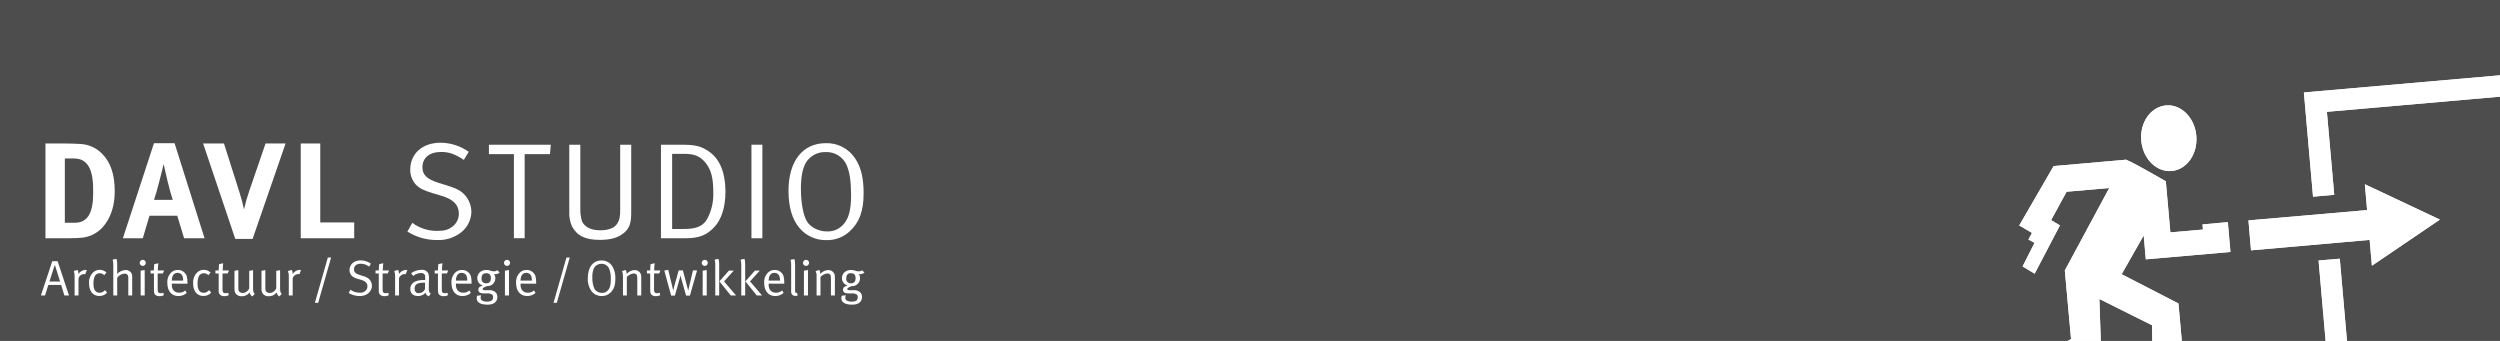
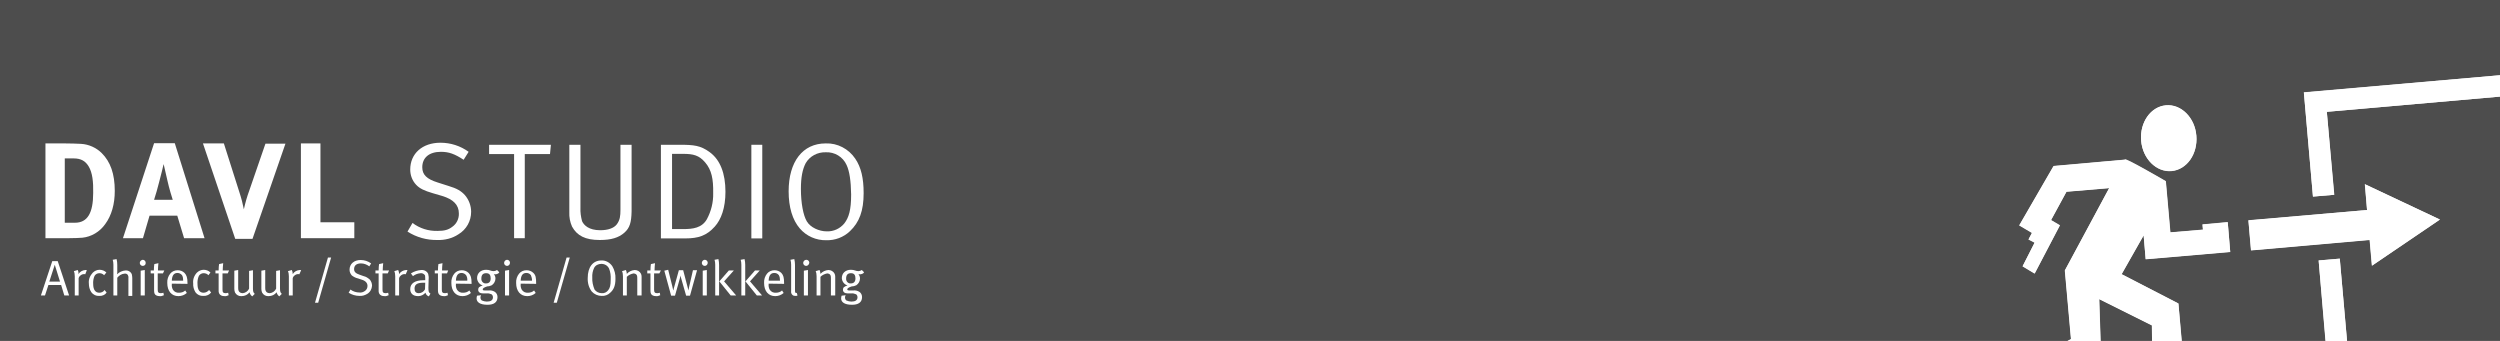
- <svg xmlns="http://www.w3.org/2000/svg" viewBox="0 0 1100 150">
-   <path d="M911.26,149.18,908.52,119l19.55-36.28-18.76,1.64-6.82,12.48,3.87,2.33-11.11,21.25-5.31-3.2,5.26-10.37-2.7-1.45,1.58-2.92-5.62-3.29L903.6,73.07,935,70.31c-.56-1.34,17.94,9.46,17.94,9.46l2,22.46L969.25,101l-.2-2.26,11.14-1,1.14,13.12-37.22,3.25-.93-10.54-9.72,17.09,25,12.87L960,150h63.3l-3.1-35.38,9.33-.79,3.17,36.17H1100V42.53l-76.17,6.67,3.23,36.51-9.33.83-4-45.86L1100,33.13V0H0V150H909.8Zm130.26-56.74-1-11.37,33,15.55-29.91,20.3-1-11.37-52.2,4.6L989.32,97ZM953,46.38c6.69-.59,12.68,5.4,13.38,13.36s-4.16,14.91-10.86,15.5-12.68-5.41-13.38-13.38S946.32,47,953,46.38Z" fill="#4d4d4d" />
-   <path d="M46.29,98.59a14.29,14.29,0,0,1-10.14,6c-1.56.12-3.54.24-6,.24H20V63.13h8.4c2.4,0,5.58.12,7.26.24a14.14,14.14,0,0,1,9.12,4.14c3.84,3.78,5.7,9.12,5.7,16.62C50.49,89.83,49.11,94.81,46.29,98.59ZM39,73.21c-1.38-2.28-3.3-3.48-6.6-3.48H28.53V98H33c5.52,0,8-4.26,8-13.08C41.07,80.05,40.65,76,39,73.21Z" fill="#fff" />
-   <path d="M81,104.83,78,94.93H65.77l-2.94,9.9H54.07L67.75,63h9.06L90,104.83ZM73.69,79.57,72,72.19c-.24,1-1.26,5.28-2,8-.78,3-1.32,5-2.22,7.74H76C75.67,87.07,74.35,82.45,73.69,79.57Z" fill="#fff" />
-   <path d="M111.14,105.13h-7.62l-14.15-42h9.17l6.9,21.72a74.56,74.56,0,0,1,1.92,7.26,80.08,80.08,0,0,1,2.4-8.34l7.08-20.64h8.82Z" fill="#fff" />
-   <path d="M155.85,104.83H132.33V63.13h8.58V97.87h14.94Z" fill="#fff" />
-   <path d="M201.69,103.09a15.91,15.91,0,0,1-9.24,2.52,24.12,24.12,0,0,1-13.2-3.72l2.16-3.84a18,18,0,0,0,11,3.54c3.12,0,4.8-.48,6.54-1.8a7,7,0,0,0,2.94-5.88c0-3.66-2.4-6.18-7.38-7.68L190.41,85c-3.72-1.14-5.7-2-7.32-3.66a9.59,9.59,0,0,1-2.58-6.72c0-7,5.34-11.82,13.32-11.82a21.64,21.64,0,0,1,12.42,4l-2.16,3.54c-4-2.58-6.48-3.48-10-3.48-5.16,0-8.22,2.58-8.22,6.78,0,3.3,2,5.16,6.84,6.72l4.74,1.5c3.66,1.14,5.58,2.22,7.26,4.14a11.42,11.42,0,0,1,2.7,7.26A11.82,11.82,0,0,1,201.69,103.09Z" fill="#fff" />
-   <path d="M242,67.81H230.85v37h-4.73v-37h-11V63.67h27.23Z" fill="#fff" />
-   <path d="M274.66,102.37c-2.52,2.16-5.82,3.18-10.8,3.18-6.36,0-10-1.86-12.18-5.94a14,14,0,0,1-1.2-6.42V63.67h4.86V91.39a18.92,18.92,0,0,0,.72,5.94c.78,1.8,3,4,8,4,3.42,0,6-.9,7.26-2.58,1.38-1.86,1.56-3.66,1.56-6.42V63.67h4.86V93C277.78,97.93,277.12,100.27,274.66,102.37Z" fill="#fff" />
-   <path d="M314.52,99.67c-3.6,4-7.2,5.16-13,5.16H290.82V63.67H299c6.3,0,9.18.3,13.2,3.18,4.68,3.36,7,9.42,7,17.46C319.2,91.51,317.28,96.61,314.52,99.67Zm-4.2-28.2c-2.7-3.18-5.34-3.78-9.66-3.78h-4.92v33.06h4.92c4.26,0,8.22-.48,10.44-4.32a22.9,22.9,0,0,0,2.76-11.52C313.86,78.73,313.08,74.77,310.32,71.47Z" fill="#fff" />
-   <path d="M330.64,104.83V63.67h4.8v41.16Z" fill="#fff" />
-   <path d="M374,101.65a14.39,14.39,0,0,1-10.44,4,15,15,0,0,1-11.7-5.22c-3.24-3.72-4.92-9.3-4.92-16.32C346.89,71,353.13,63,363.27,63a14.84,14.84,0,0,1,13,6.72c2.58,3.84,3.72,8.64,3.72,15.24C380,92.83,378.15,97.81,374,101.65Zm-1.5-29.1a9.69,9.69,0,0,0-9.18-5.64,9.83,9.83,0,0,0-8.82,4.8c-1.44,2.7-2.1,6.24-2.1,11.34,0,6.18,1,11.58,2.64,14.34s5.4,4.44,8.76,4.44a9.17,9.17,0,0,0,7.68-3.54c2-2.58,3-5.88,3-12.66C374.43,79.57,373.83,75.43,372.45,72.55Z" fill="#fff" />
-   <path d="M28.33,130l-1.43-4.63H21.27L19.82,130H18l5-15.08h2.35l5,15.08Zm-4.2-13.49-2.38,7.38h4.69Z" fill="#fff" />
-   <path d="M37.49,120.68a1.34,1.34,0,0,0-.49-.09,2.57,2.57,0,0,0-1.82.79,2,2,0,0,0-.64,1.74V130H32.83v-8.44a5.8,5.8,0,0,0-.38-2.33l1.72-.46a4,4,0,0,1,.35,1.78,4,4,0,0,1,3.08-1.82,1.78,1.78,0,0,1,.59.11Z" fill="#fff" />
-   <path d="M43.74,130.22a4,4,0,0,1-3.49-1.65,6.5,6.5,0,0,1-1.06-3.89A6,6,0,0,1,40.84,120a4,4,0,0,1,3-1.28,4.29,4.29,0,0,1,3,1.19l-.95,1.19a2.88,2.88,0,0,0-2.08-.88,2.35,2.35,0,0,0-2.07,1.23,7.84,7.84,0,0,0-.62,3.58c0,2.46,1,3.8,2.71,3.8a3,3,0,0,0,2.35-1.18l.94,1.1A4.26,4.26,0,0,1,43.74,130.22Z" fill="#fff" />
-   <path d="M56.45,130v-7.56a2.19,2.19,0,0,0-.42-1.62,1.77,1.77,0,0,0-1.27-.44,4.41,4.41,0,0,0-3.19,1.84V130H49.85V116.48a7.55,7.55,0,0,0-.28-2.25l1.71-.33a9.14,9.14,0,0,1,.29,2.6v2.55c0,.61,0,1.34-.07,1.49a5.57,5.57,0,0,1,3.65-1.73A2.87,2.87,0,0,1,58,120.54a5,5,0,0,1,.17,1.59V130Z" fill="#fff" />
-   <path d="M62.81,117a1.33,1.33,0,0,1-1.34-1.32,1.36,1.36,0,0,1,1.34-1.36,1.34,1.34,0,1,1,0,2.68Zm-.92,13v-10.9l1.78-.29V130Z" fill="#fff" />
-   <path d="M71.67,120.32H69.38v7.06c0,1.21.33,1.63,1.41,1.63a2.21,2.21,0,0,0,1.07-.22l.24,1.1a4.1,4.1,0,0,1-1.93.44,3.17,3.17,0,0,1-1.43-.31c-.77-.38-1-1.08-1-2.18v-7.52H66.26V119h1.43c0-1,.13-2.42.17-2.77l1.8-.4a30.29,30.29,0,0,0-.22,3.17h2.75Z" fill="#fff" />
-   <path d="M75.6,124.79v.26a4.44,4.44,0,0,0,.5,2.4,3.12,3.12,0,0,0,2.73,1.34,3.74,3.74,0,0,0,2.68-1l.66,1.1a5.46,5.46,0,0,1-3.69,1.37c-3,0-4.86-2.2-4.86-5.83a5.85,5.85,0,0,1,1.32-4.13,4.1,4.1,0,0,1,3.28-1.52,4,4,0,0,1,3,1.19c.95,1,1.26,2,1.26,4.61v.25Zm4.51-3.74a2.36,2.36,0,0,0-2-1c-1.56,0-2.44,1.14-2.53,3.41h5A4.68,4.68,0,0,0,80.11,121.05Z" fill="#fff" />
-   <path d="M89.54,130.22a4,4,0,0,1-3.5-1.65A6.57,6.57,0,0,1,85,124.68,6,6,0,0,1,86.64,120a4,4,0,0,1,3-1.28,4.26,4.26,0,0,1,3,1.19l-.94,1.19a2.88,2.88,0,0,0-2.09-.88,2.36,2.36,0,0,0-2.07,1.23,8,8,0,0,0-.61,3.58c0,2.46.94,3.8,2.7,3.8a3.06,3.06,0,0,0,2.36-1.18l.94,1.1A4.28,4.28,0,0,1,89.54,130.22Z" fill="#fff" />
-   <path d="M100.2,120.32H97.91v7.06c0,1.21.33,1.63,1.41,1.63a2.25,2.25,0,0,0,1.08-.22l.24,1.1a4.15,4.15,0,0,1-1.94.44,3.1,3.1,0,0,1-1.42-.31,2.12,2.12,0,0,1-1.06-2.18v-7.52H94.79V119h1.43c0-1,.13-2.42.18-2.77l1.8-.4A30.29,30.29,0,0,0,98,119h2.75Z" fill="#fff" />
-   <path d="M111,130.44a2.87,2.87,0,0,1-1.19-1.76,4.06,4.06,0,0,1-3.47,1.67,3,3,0,0,1-2.88-1.56,3.9,3.9,0,0,1-.29-1.63v-8l1.7-.33v7.87c0,1,.15,1.5.65,1.85a2.51,2.51,0,0,0,1.35.38,3.38,3.38,0,0,0,2.79-2v-7.76l1.69-.29v8c0,1.39.2,1.94.75,2.44Z" fill="#fff" />
-   <path d="M122.89,130.44a2.83,2.83,0,0,1-1.19-1.76,4.07,4.07,0,0,1-3.47,1.67,3,3,0,0,1-2.88-1.56,3.9,3.9,0,0,1-.29-1.63v-8l1.69-.33v7.87c0,1,.16,1.5.66,1.85a2.48,2.48,0,0,0,1.34.38,3.38,3.38,0,0,0,2.8-2v-7.76l1.69-.29v8c0,1.39.2,1.94.75,2.44Z" fill="#fff" />
-   <path d="M131.73,120.68a1.34,1.34,0,0,0-.49-.09,2.6,2.6,0,0,0-1.82.79,2,2,0,0,0-.64,1.74V130h-1.71v-8.44a5.8,5.8,0,0,0-.38-2.33l1.72-.46a3.76,3.76,0,0,1,.35,1.78,4,4,0,0,1,3.08-1.82,1.73,1.73,0,0,1,.59.11Z" fill="#fff" />
-   <path d="M140,133.23h-1.45l5.69-19.9h1.45Z" fill="#fff" />
-   <path d="M161.64,129.34a5.88,5.88,0,0,1-3.38.92,8.89,8.89,0,0,1-4.84-1.36l.79-1.41a6.62,6.62,0,0,0,4,1.3,3.5,3.5,0,0,0,2.39-.66,2.58,2.58,0,0,0,1.08-2.16c0-1.34-.88-2.26-2.7-2.81l-1.52-.46a5.79,5.79,0,0,1-2.68-1.34,3.5,3.5,0,0,1-1-2.46c0-2.58,2-4.34,4.88-4.34a7.89,7.89,0,0,1,4.55,1.46l-.79,1.29a6.1,6.1,0,0,0-3.67-1.27c-1.89,0-3,.94-3,2.48,0,1.21.73,1.89,2.51,2.46l1.73.55a5.21,5.21,0,0,1,2.66,1.52,4.14,4.14,0,0,1,1,2.66A4.34,4.34,0,0,1,161.64,129.34Z" fill="#fff" />
-   <path d="M170.64,120.32h-2.29v7.06c0,1.21.33,1.63,1.41,1.63a2.25,2.25,0,0,0,1.08-.22l.24,1.1a4.13,4.13,0,0,1-1.93.44,3.11,3.11,0,0,1-1.43-.31,2.12,2.12,0,0,1-1.06-2.18v-7.52h-1.43V119h1.43c0-1,.13-2.42.18-2.77l1.8-.4a30.29,30.29,0,0,0-.22,3.17h2.75Z" fill="#fff" />
-   <path d="M178.51,120.68a1.34,1.34,0,0,0-.49-.09,2.57,2.57,0,0,0-1.82.79,2,2,0,0,0-.64,1.74V130h-1.71v-8.44a5.8,5.8,0,0,0-.38-2.33l1.72-.46a3.76,3.76,0,0,1,.35,1.78,4,4,0,0,1,3.08-1.82,1.78,1.78,0,0,1,.59.11Z" fill="#fff" />
-   <path d="M188.69,130.39a2.25,2.25,0,0,1-1.49-1.6,4.11,4.11,0,0,1-3.17,1.47c-2.7,0-3.51-1.65-3.51-3.12,0-2.49,2.13-3.94,5.8-3.94a7.62,7.62,0,0,1,.77,0v-.77c0-1,0-1.37-.35-1.72a1.81,1.81,0,0,0-1.47-.59,6.09,6.09,0,0,0-3.5,1.29l-.86-1.23a8.3,8.3,0,0,1,4.6-1.47,3,3,0,0,1,3,1.72,6.34,6.34,0,0,1,.24,2.41l-.09,3.61c0,1.78.07,2.24.88,2.68Zm-2.5-6c-2.77,0-3.76.94-3.76,2.61,0,1.3.64,2,1.89,2a3,3,0,0,0,2.66-1.72l.07-2.86C186.83,124.39,186.43,124.37,186.19,124.37Z" fill="#fff" />
-   <path d="M196.68,120.32h-2.29v7.06c0,1.21.33,1.63,1.41,1.63a2.18,2.18,0,0,0,1.07-.22l.25,1.1a4.15,4.15,0,0,1-1.94.44,3.17,3.17,0,0,1-1.43-.31c-.77-.38-1.05-1.08-1.05-2.18v-7.52h-1.43V119h1.43c0-1,.13-2.42.17-2.77l1.81-.4a27.68,27.68,0,0,0-.22,3.17h2.74Z" fill="#fff" />
-   <path d="M200.61,124.79v.26a4.35,4.35,0,0,0,.51,2.4,3.09,3.09,0,0,0,2.72,1.34,3.74,3.74,0,0,0,2.68-1l.66,1.1a5.44,5.44,0,0,1-3.69,1.37c-3,0-4.86-2.2-4.86-5.83a5.85,5.85,0,0,1,1.32-4.13,4.1,4.1,0,0,1,3.28-1.52,4,4,0,0,1,3,1.19c.95,1,1.26,2,1.26,4.61v.25Zm4.51-3.74a2.36,2.36,0,0,0-2-1c-1.56,0-2.44,1.14-2.53,3.41h5A4.68,4.68,0,0,0,205.12,121.05Z" fill="#fff" />
-   <path d="M218.05,120.65a1.87,1.87,0,0,1-.75-.13,2.91,2.91,0,0,1,.66,1.87,3.56,3.56,0,0,1-1.63,3,3.77,3.77,0,0,1-2,.49c-1.48.52-2,.9-2,1.27s.33.53.88.53H215a4.18,4.18,0,0,1,2.63.61,2.64,2.64,0,0,1,1.21,2.31c0,2.38-1.69,3.45-4.35,3.45-3.43,0-4.75-1.23-4.75-2.79a3.38,3.38,0,0,1,.22-1.16l1.8-.16a2.06,2.06,0,0,0-.3,1,1.46,1.46,0,0,0,.63,1.28,4.7,4.7,0,0,0,2.22.5c1.7,0,2.66-.55,2.66-1.91a1.48,1.48,0,0,0-.59-1.32,4,4,0,0,0-2.15-.4l-1.7,0c-1.29,0-2.06-.6-2.06-1.59s.48-1.4,2-1.86a3.37,3.37,0,0,1-2.47-3.17c0-2.2,1.65-3.69,4-3.69,1.67,0,2,.61,3.34.61a2.51,2.51,0,0,0,1.52-.48l1,1A2.89,2.89,0,0,1,218.05,120.65Zm-4.12-.44c-1.36,0-2.06.75-2.06,2.27a1.92,1.92,0,0,0,2.11,2.17c1.32,0,2-.77,2-2.24S215.39,120.21,213.93,120.21Z" fill="#fff" />
-   <path d="M223.1,117a1.32,1.32,0,0,1-1.34-1.32,1.35,1.35,0,0,1,1.34-1.36,1.34,1.34,0,0,1,0,2.68Zm-.93,13v-10.9l1.79-.29V130Z" fill="#fff" />
-   <path d="M229.05,124.79v.26a4.44,4.44,0,0,0,.5,2.4,3.12,3.12,0,0,0,2.73,1.34,3.75,3.75,0,0,0,2.68-1l.66,1.1a5.48,5.48,0,0,1-3.69,1.37c-3,0-4.86-2.2-4.86-5.83a5.85,5.85,0,0,1,1.32-4.13,4.1,4.1,0,0,1,3.27-1.52,4,4,0,0,1,3,1.19c1,1,1.25,2,1.25,4.61v.25Zm4.5-3.74a2.33,2.33,0,0,0-2-1c-1.56,0-2.44,1.14-2.53,3.41h5A4.67,4.67,0,0,0,233.55,121.05Z" fill="#fff" />
-   <path d="M245,133.23h-1.45l5.69-19.9h1.45Z" fill="#fff" />
-   <path d="M268.55,128.81a5.29,5.29,0,0,1-3.83,1.45,5.49,5.49,0,0,1-4.28-1.91,9,9,0,0,1-1.81-6c0-4.79,2.29-7.74,6-7.74a5.44,5.44,0,0,1,4.75,2.46,9.62,9.62,0,0,1,1.37,5.59C270.75,125.58,270.09,127.4,268.55,128.81ZM268,118.15a3.56,3.56,0,0,0-3.37-2.07,3.6,3.6,0,0,0-3.23,1.76,8.83,8.83,0,0,0-.77,4.15,11.65,11.65,0,0,0,1,5.26,3.93,3.93,0,0,0,3.21,1.63,3.35,3.35,0,0,0,2.81-1.3c.75-1,1.1-2.16,1.1-4.64A11.51,11.51,0,0,0,268,118.15Z" fill="#fff" />
-   <path d="M280.41,130v-7.4c0-1.17-.09-1.45-.39-1.83a1.63,1.63,0,0,0-1.21-.46,5.05,5.05,0,0,0-3,1.54V130H274.1v-8.44a5.34,5.34,0,0,0-.41-2.3l1.67-.47a4.51,4.51,0,0,1,.39,1.72,4.91,4.91,0,0,1,3.45-1.7,2.92,2.92,0,0,1,2.69,1.61,3.25,3.25,0,0,1,.26,1.28V130Z" fill="#fff" />
-   <path d="M290.06,120.32h-2.28v7.06c0,1.21.33,1.63,1.4,1.63a2.23,2.23,0,0,0,1.08-.22l.24,1.1a4.1,4.1,0,0,1-1.93.44,3.17,3.17,0,0,1-1.43-.31c-.77-.38-1.05-1.08-1.05-2.18v-7.52h-1.43V119h1.43c0-1,.13-2.42.17-2.77l1.8-.4a30.29,30.29,0,0,0-.22,3.17h2.75Z" fill="#fff" />
-   <path d="M303.57,130.06h-1.69l-2.18-7.69c-.18-.64-.29-1.12-.31-1.21h0c0,.15-.16.81-.24,1.12l-2.2,7.78H295.3l-3-11,1.72-.37,1.75,7.23c.22.9.38,1.67.4,1.83h.07a15.69,15.69,0,0,1,.37-1.58l2-7.19h1.86l1.92,7.27c.13.53.37,1.41.44,1.61h0l.33-1.52,1.74-7.36h1.8Z" fill="#fff" />
-   <path d="M310.1,117a1.32,1.32,0,0,1-1.34-1.32,1.35,1.35,0,0,1,1.34-1.36,1.34,1.34,0,0,1,0,2.68Zm-.92,13v-10.9l1.78-.29V130Z" fill="#fff" />
-   <path d="M314.72,130V116.48a7.55,7.55,0,0,0-.28-2.25l1.71-.33a9.14,9.14,0,0,1,.29,2.6V130Zm6.82,0-5-6.19,4.18-4.75h2.16l-4.31,4.75,5.29,6.19Z" fill="#fff" />
-   <path d="M326.16,130V116.48a7.55,7.55,0,0,0-.28-2.25l1.71-.33a9.14,9.14,0,0,1,.29,2.6V130Zm6.82,0-5-6.19,4.18-4.75h2.15l-4.3,4.75,5.29,6.19Z" fill="#fff" />
-   <path d="M338.21,124.79v.26a4.44,4.44,0,0,0,.51,2.4,3.12,3.12,0,0,0,2.73,1.34,3.75,3.75,0,0,0,2.68-1l.66,1.1a5.49,5.49,0,0,1-3.7,1.37c-3,0-4.85-2.2-4.85-5.83a5.85,5.85,0,0,1,1.31-4.13,4.1,4.1,0,0,1,3.28-1.52,4,4,0,0,1,3,1.19c.94,1,1.25,2,1.25,4.61v.25Zm4.51-3.74a2.33,2.33,0,0,0-2-1c-1.56,0-2.44,1.14-2.53,3.41h5A4.77,4.77,0,0,0,342.72,121.05Z" fill="#fff" />
-   <path d="M349.93,130.19a1.83,1.83,0,0,1-1.3-.46,1.91,1.91,0,0,1-.52-1.56V116.56a8.11,8.11,0,0,0-.27-2.24l1.72-.33a9.8,9.8,0,0,1,.28,2.6v11.19c0,.85.13,1.1.62,1.1l.22,0L351,130A2.15,2.15,0,0,1,349.93,130.19Z" fill="#fff" />
-   <path d="M354.66,117a1.33,1.33,0,0,1-1.35-1.32,1.36,1.36,0,0,1,1.35-1.36,1.34,1.34,0,0,1,0,2.68Zm-.93,13v-10.9l1.78-.29V130Z" fill="#fff" />
-   <path d="M365.61,130v-7.4c0-1.17-.09-1.45-.39-1.83a1.65,1.65,0,0,0-1.21-.46,5,5,0,0,0-3,1.54V130H359.3v-8.44a5.1,5.1,0,0,0-.42-2.3l1.68-.47a4.51,4.51,0,0,1,.39,1.72,4.89,4.89,0,0,1,3.45-1.7,2.9,2.9,0,0,1,2.68,1.61,3.09,3.09,0,0,1,.27,1.28V130Z" fill="#fff" />
-   <path d="M378.53,120.65a1.87,1.87,0,0,1-.75-.13,2.91,2.91,0,0,1,.66,1.87,3.56,3.56,0,0,1-1.63,3,3.77,3.77,0,0,1-2,.49c-1.48.52-2,.9-2,1.27s.33.53.88.53h1.76a4.18,4.18,0,0,1,2.63.61,2.64,2.64,0,0,1,1.21,2.31c0,2.38-1.69,3.45-4.35,3.45-3.43,0-4.75-1.23-4.75-2.79a3.38,3.38,0,0,1,.22-1.16l1.8-.16a2.06,2.06,0,0,0-.3,1,1.46,1.46,0,0,0,.63,1.28,4.7,4.7,0,0,0,2.22.5c1.7,0,2.66-.55,2.66-1.91a1.48,1.48,0,0,0-.59-1.32,4,4,0,0,0-2.15-.4l-1.7,0c-1.29,0-2.06-.6-2.06-1.59s.48-1.4,2-1.86a3.37,3.37,0,0,1-2.47-3.17c0-2.2,1.65-3.69,4-3.69,1.67,0,2,.61,3.34.61a2.51,2.51,0,0,0,1.52-.48l1.05,1A2.89,2.89,0,0,1,378.53,120.65Zm-4.12-.44c-1.36,0-2.06.75-2.06,2.27a1.92,1.92,0,0,0,2.11,2.17c1.32,0,2-.77,2-2.24S375.87,120.21,374.41,120.21Z" fill="#fff" />
-   <polygon points="946.89 143.11 923.73 131.56 924.35 150 947 150 946.89 143.11" fill="#4d4d4d" />
-   <polygon points="1042.67 105.55 1043.66 116.92 1073.58 96.62 1040.56 81.07 1041.52 92.44 989.32 96.95 990.47 110.15 1042.67 105.55" fill="#fff" />
-   <polygon points="1029.48 113.83 1020.15 114.62 1023.25 150 1032.65 150 1029.48 113.83" fill="#fff" />
-   <path d="M892.5,105.41l2.7,1.45-5.26,10.37,5.31,3.2,11.11-21.25-3.87-2.33,6.82-12.48,18.76-1.64L908.52,119l2.74,30.17-1.46.82h14.55l-.62-18.44,23.16,11.55L947,150h13l-1.44-16.47-25-12.87,9.72-17.09.93,10.54,37.22-3.25-1.14-13.12-11.14,1,.2,2.26-14.37,1.25-2-22.46S934.42,69,935,70.31L903.6,73.07,888.46,99.2l5.62,3.29Z" fill="#fff" />
-   <path d="M955.53,75.24c6.7-.59,11.55-7.53,10.86-15.5s-6.69-14-13.38-13.36-11.55,7.52-10.86,15.48S948.85,75.82,955.53,75.24Z" fill="#fff" />
-   <polygon points="1100 42.53 1100 33.13 1013.69 40.68 1017.73 86.54 1027.07 85.71 1023.83 49.2 1100 42.53" fill="#fff" />
+ <svg xmlns="http://www.w3.org/2000/svg" version="1.1" id="Layer_1" x="0px" y="0px" viewBox="0 0 1100 150" style="enable-background:new 0 0 1100 150;" xml:space="preserve">
+   <style type="text/css">
+ 	.st0{fill:#4D4D4D;}
+ 	.st1{fill:#FFFFFF;}
+ </style>
+   <path class="st0" d="M911.3,149.2l-2.7-30.2l19.5-36.3l-18.8,1.6l-6.8,12.5l3.9,2.3l-11.1,21.2l-5.3-3.2l5.3-10.4l-2.7-1.4l1.6-2.9  l-5.6-3.3l15.1-26.1l31.4-2.8c-0.6-1.3,17.9,9.5,17.9,9.5l2,22.5l14.3-1.2l-0.2-2.3l11.1-1l1.1,13.1l-37.2,3.2l-0.9-10.5l-9.7,17.1  l25,12.9L960,150h63.3l-3.1-35.4l9.3-0.8l3.2,36.2h67.3V42.5l-76.2,6.7l3.2,36.5l-9.3,0.8l-4-45.9l86.3-7.5V0H0v150h909.8  L911.3,149.2z M1041.5,92.4l-1-11.4l33,15.6l-29.9,20.3l-1-11.4l-52.2,4.6L989.3,97L1041.5,92.4z M953,46.4  c6.7-0.6,12.7,5.4,13.4,13.4s-4.2,14.9-10.9,15.5s-12.7-5.4-13.4-13.4S946.3,47,953,46.4z" />
+   <path class="st1" d="M46.3,98.6c-2.4,3.4-6.1,5.6-10.1,6c-1.6,0.1-3.5,0.2-6,0.2H20V63.1h8.4c2.4,0,5.6,0.1,7.3,0.2  c3.4,0.2,6.7,1.7,9.1,4.1c3.8,3.8,5.7,9.1,5.7,16.6C50.5,89.8,49.1,94.8,46.3,98.6z M39,73.2c-1.4-2.3-3.3-3.5-6.6-3.5h-3.9V98H33  c5.5,0,8-4.3,8-13.1C41.1,80.1,40.7,76,39,73.2z" />
+   <path class="st1" d="M81,104.8l-3-9.9H65.8l-2.9,9.9h-8.8L67.8,63h9.1L90,104.8H81z M73.7,79.6L72,72.2c-0.2,1-1.3,5.3-2,8  c-0.8,3-1.3,5-2.2,7.7H76C75.7,87.1,74.3,82.4,73.7,79.6z" />
+   <path class="st1" d="M111.1,105.1h-7.6l-14.2-42h9.2l6.9,21.7c0.8,2.4,1.4,4.8,1.9,7.3c0.6-2.8,1.4-5.6,2.4-8.3l7.1-20.6h8.8  L111.1,105.1z" />
+   <path class="st1" d="M155.9,104.8h-23.5V63.1h8.6v34.7h14.9V104.8z" />
+   <path class="st1" d="M201.7,103.1c-2.7,1.8-6,2.6-9.2,2.5c-4.7,0.1-9.3-1.2-13.2-3.7l2.2-3.8c3.2,2.4,7,3.6,11,3.5  c3.1,0,4.8-0.5,6.5-1.8c1.9-1.3,3-3.6,2.9-5.9c0-3.7-2.4-6.2-7.4-7.7l-4.1-1.2c-3.7-1.1-5.7-2-7.3-3.7c-1.7-1.8-2.6-4.2-2.6-6.7  c0-7,5.3-11.8,13.3-11.8c4.5,0,8.8,1.4,12.4,4l-2.2,3.5c-4-2.6-6.5-3.5-10-3.5c-5.2,0-8.2,2.6-8.2,6.8c0,3.3,2,5.2,6.8,6.7l4.7,1.5  c3.7,1.1,5.6,2.2,7.3,4.1c1.7,2,2.7,4.6,2.7,7.3C207.3,97.3,205.2,101,201.7,103.1z" />
+   <path class="st1" d="M242,67.8h-11.1v37h-4.7v-37h-11v-4.1h27.2L242,67.8z" />
+   <path class="st1" d="M274.7,102.4c-2.5,2.2-5.8,3.2-10.8,3.2c-6.4,0-10-1.9-12.2-5.9c-0.9-2-1.3-4.2-1.2-6.4V63.7h4.9v27.7  c-0.1,2,0.2,4,0.7,5.9c0.8,1.8,3,4,8,4c3.4,0,6-0.9,7.3-2.6c1.4-1.9,1.6-3.7,1.6-6.4V63.7h4.9V93  C277.8,97.9,277.1,100.3,274.7,102.4z" />
+   <path class="st1" d="M314.5,99.7c-3.6,4-7.2,5.2-13,5.2h-10.7V63.7h8.2c6.3,0,9.2,0.3,13.2,3.2c4.7,3.4,7,9.4,7,17.5  C319.2,91.5,317.3,96.6,314.5,99.7z M310.3,71.5c-2.7-3.2-5.3-3.8-9.7-3.8h-4.9v33.1h4.9c4.3,0,8.2-0.5,10.4-4.3  c1.9-3.5,2.9-7.5,2.8-11.5C313.9,78.7,313.1,74.8,310.3,71.5L310.3,71.5z" />
+   <path class="st1" d="M330.6,104.8V63.7h4.8v41.2H330.6z" />
+   <path class="st1" d="M374,101.7c-2.8,2.7-6.6,4.1-10.4,4c-4.5,0.1-8.8-1.8-11.7-5.2c-3.2-3.7-4.9-9.3-4.9-16.3  c0-13.1,6.2-21.1,16.3-21.1c5.2-0.2,10.1,2.4,13,6.7c2.6,3.8,3.7,8.6,3.7,15.2C380,92.8,378.1,97.8,374,101.7z M372.5,72.6  c-1.6-3.6-5.3-5.8-9.2-5.6c-3.6-0.1-7,1.7-8.8,4.8c-1.4,2.7-2.1,6.2-2.1,11.3c0,6.2,1,11.6,2.6,14.3s5.4,4.4,8.8,4.4  c3,0.1,5.8-1.2,7.7-3.5c2-2.6,3-5.9,3-12.7C374.4,79.6,373.8,75.4,372.5,72.6L372.5,72.6z" />
+   <path class="st1" d="M28.3,130l-1.4-4.6h-5.6l-1.5,4.6H18l5-15.1h2.4l5,15.1H28.3z M24.1,116.5l-2.4,7.4h4.7L24.1,116.5z" />
+   <path class="st1" d="M37.5,120.7c-0.2-0.1-0.3-0.1-0.5-0.1c-0.7,0-1.3,0.3-1.8,0.8c-0.5,0.4-0.7,1.1-0.6,1.7v6.9h-1.7v-8.4  c0-0.8-0.1-1.6-0.4-2.3l1.7-0.5c0.3,0.6,0.4,1.2,0.3,1.8c0.7-1.1,1.8-1.7,3.1-1.8c0.2,0,0.4,0,0.6,0.1L37.5,120.7z" />
+   <path class="st1" d="M43.7,130.2c-1.4,0.1-2.7-0.5-3.5-1.6c-0.8-1.2-1.1-2.5-1.1-3.9c-0.2-1.7,0.5-3.4,1.7-4.7  c0.8-0.8,1.9-1.3,3-1.3c1.1,0,2.2,0.4,3,1.2l-1,1.2c-0.5-0.6-1.3-0.9-2.1-0.9c-0.9,0-1.7,0.5-2.1,1.2c-0.5,1.1-0.7,2.4-0.6,3.6  c0,2.5,1,3.8,2.7,3.8c0.9,0,1.8-0.4,2.3-1.2l0.9,1.1C46.3,129.7,45,130.3,43.7,130.2z" />
+   <path class="st1" d="M56.5,130v-7.6c0.1-0.6-0.1-1.2-0.4-1.6c-0.3-0.3-0.8-0.5-1.3-0.4c-1.3,0.1-2.4,0.8-3.2,1.8v7.8h-1.7v-13.5  c0-0.8-0.1-1.5-0.3-2.2l1.7-0.3c0.2,0.8,0.3,1.7,0.3,2.6v2.6c0,0.6,0,1.3-0.1,1.5c1-1,2.3-1.6,3.7-1.7c1.2-0.1,2.4,0.6,2.8,1.7  c0.1,0.5,0.2,1.1,0.2,1.6v7.9H56.5z" />
+   <path class="st1" d="M62.8,117c-0.7,0-1.3-0.6-1.3-1.3c0,0,0,0,0,0c0-0.7,0.6-1.3,1.3-1.4c0.7,0,1.3,0.6,1.3,1.3  C64.2,116.4,63.6,117,62.8,117z M61.9,130v-10.9l1.8-0.3V130H61.9z" />
+   <path class="st1" d="M71.7,120.3h-2.3v7.1c0,1.2,0.3,1.6,1.4,1.6c0.4,0,0.7-0.1,1.1-0.2l0.2,1.1c-0.6,0.3-1.3,0.5-1.9,0.4  c-0.5,0-1-0.1-1.4-0.3c-0.8-0.4-1-1.1-1-2.2v-7.5h-1.5V119h1.4c0-1,0.1-2.4,0.2-2.8l1.8-0.4c-0.1,1.1-0.2,2.1-0.2,3.2h2.8  L71.7,120.3z" />
+   <path class="st1" d="M75.6,124.8v0.3c-0.1,0.8,0.1,1.7,0.5,2.4c0.6,0.9,1.6,1.4,2.7,1.3c1,0,2-0.3,2.7-1l0.7,1.1  c-1,0.9-2.3,1.4-3.7,1.4c-3,0-4.9-2.2-4.9-5.8c-0.1-1.5,0.4-3,1.3-4.1c0.8-1,2-1.5,3.3-1.5c1.1,0,2.2,0.4,3,1.2c0.9,1,1.3,2,1.3,4.6  v0.2L75.6,124.8z M80.1,121.1c-0.5-0.6-1.2-1-2-1c-1.6,0-2.4,1.1-2.5,3.4h5C80.6,122.6,80.5,121.8,80.1,121.1z" />
+   <path class="st1" d="M89.5,130.2c-1.4,0.1-2.7-0.5-3.5-1.6c-0.7-1.2-1.1-2.5-1-3.9c-0.2-1.7,0.4-3.4,1.6-4.7c0.8-0.8,1.9-1.3,3-1.3  c1.1,0,2.2,0.4,3,1.2l-0.9,1.2c-0.5-0.6-1.3-0.9-2.1-0.9c-0.9,0-1.7,0.5-2.1,1.2c-0.5,1.1-0.7,2.4-0.6,3.6c0,2.5,0.9,3.8,2.7,3.8  c0.9,0,1.8-0.5,2.4-1.2l0.9,1.1C92.1,129.7,90.8,130.3,89.5,130.2z" />
+   <path class="st1" d="M100.2,120.3h-2.3v7.1c0,1.2,0.3,1.6,1.4,1.6c0.4,0,0.7-0.1,1.1-0.2l0.2,1.1c-0.6,0.3-1.3,0.5-1.9,0.4  c-0.5,0-1-0.1-1.4-0.3c-0.8-0.4-1.2-1.3-1.1-2.2v-7.5h-1.4V119h1.4c0-1,0.1-2.4,0.2-2.8l1.8-0.4c-0.1,1.1-0.2,2.1-0.2,3.2h2.8  L100.2,120.3z" />
+   <path class="st1" d="M111,130.4c-0.6-0.4-1-1-1.2-1.8c-0.8,1.1-2.1,1.7-3.5,1.7c-1.2,0.1-2.3-0.5-2.9-1.6c-0.2-0.5-0.3-1.1-0.3-1.6  v-8l1.7-0.3v7.9c0,1,0.2,1.5,0.7,1.9c0.4,0.3,0.9,0.4,1.3,0.4c1.2-0.1,2.3-0.9,2.8-2v-7.8l1.7-0.3v8c0,1.4,0.2,1.9,0.8,2.4  L111,130.4z" />
+   <path class="st1" d="M122.9,130.4c-0.6-0.4-1-1-1.2-1.8c-0.8,1.1-2.1,1.7-3.5,1.7c-1.2,0.1-2.3-0.5-2.9-1.6  c-0.2-0.5-0.3-1.1-0.3-1.6v-8l1.7-0.3v7.9c0,1,0.2,1.5,0.7,1.9c0.4,0.3,0.9,0.4,1.3,0.4c1.2-0.1,2.3-0.9,2.8-2v-7.8l1.7-0.3v8  c0,1.4,0.2,1.9,0.8,2.4L122.9,130.4z" />
+   <path class="st1" d="M131.7,120.7c-0.2-0.1-0.3-0.1-0.5-0.1c-0.7,0-1.3,0.3-1.8,0.8c-0.5,0.4-0.7,1.1-0.6,1.7v6.9h-1.7v-8.4  c0-0.8-0.1-1.6-0.4-2.3l1.7-0.5c0.3,0.6,0.4,1.2,0.4,1.8c0.7-1.1,1.8-1.7,3.1-1.8c0.2,0,0.4,0,0.6,0.1L131.7,120.7z" />
+   <path class="st1" d="M140,133.2h-1.4l5.7-19.9h1.4L140,133.2z" />
+   <path class="st1" d="M161.6,129.3c-1,0.6-2.2,1-3.4,0.9c-1.7,0-3.4-0.5-4.8-1.4l0.8-1.4c1.2,0.9,2.6,1.3,4,1.3  c0.9,0.1,1.7-0.2,2.4-0.7c0.7-0.5,1.1-1.3,1.1-2.2c0-1.3-0.9-2.3-2.7-2.8l-1.5-0.5c-1-0.2-1.9-0.7-2.7-1.3c-0.6-0.7-1-1.5-1-2.5  c0-2.6,2-4.3,4.9-4.3c1.6,0,3.2,0.5,4.6,1.5l-0.8,1.3c-1.1-0.8-2.3-1.3-3.7-1.3c-1.9,0-3,0.9-3,2.5c0,1.2,0.7,1.9,2.5,2.5l1.7,0.6  c1,0.2,1.9,0.8,2.7,1.5c0.6,0.7,1,1.7,1,2.7C163.6,127.2,162.9,128.5,161.6,129.3z" />
+   <path class="st1" d="M170.6,120.3h-2.3v7.1c0,1.2,0.3,1.6,1.4,1.6c0.4,0,0.7-0.1,1.1-0.2l0.2,1.1c-0.6,0.3-1.3,0.5-1.9,0.4  c-0.5,0-1-0.1-1.4-0.3c-0.8-0.4-1.2-1.3-1.1-2.2v-7.5h-1.4V119h1.4c0-1,0.1-2.4,0.2-2.8l1.8-0.4c-0.1,1.1-0.2,2.1-0.2,3.2h2.8  L170.6,120.3z" />
+   <path class="st1" d="M178.5,120.7c-0.2-0.1-0.3-0.1-0.5-0.1c-0.7,0-1.3,0.3-1.8,0.8c-0.5,0.4-0.7,1.1-0.6,1.7v6.9h-1.7v-8.4  c0-0.8-0.1-1.6-0.4-2.3l1.7-0.5c0.3,0.6,0.4,1.2,0.4,1.8c0.7-1.1,1.8-1.7,3.1-1.8c0.2,0,0.4,0,0.6,0.1L178.5,120.7z" />
+   <path class="st1" d="M188.7,130.4c-0.7-0.2-1.3-0.8-1.5-1.6c-0.8,0.9-1.9,1.5-3.2,1.5c-2.7,0-3.5-1.6-3.5-3.1c0-2.5,2.1-3.9,5.8-3.9  c0.3,0,0.5,0,0.8,0v-0.8c0-1,0-1.4-0.4-1.7c-0.4-0.4-0.9-0.6-1.5-0.6c-1.3,0.1-2.5,0.5-3.5,1.3l-0.9-1.2c1.4-0.9,3-1.4,4.6-1.5  c1.3-0.1,2.5,0.6,3,1.7c0.2,0.8,0.3,1.6,0.2,2.4l-0.1,3.6c0,1.8,0.1,2.2,0.9,2.7L188.7,130.4z M186.2,124.4c-2.8,0-3.8,0.9-3.8,2.6  c0,1.3,0.6,2,1.9,2c1.1,0,2.2-0.7,2.7-1.7l0.1-2.9C186.8,124.4,186.4,124.4,186.2,124.4L186.2,124.4z" />
+   <path class="st1" d="M196.7,120.3h-2.3v7.1c0,1.2,0.3,1.6,1.4,1.6c0.4,0,0.7-0.1,1.1-0.2l0.2,1.1c-0.6,0.3-1.3,0.5-1.9,0.4  c-0.5,0-1-0.1-1.4-0.3c-0.8-0.4-1.1-1.1-1.1-2.2v-7.5h-1.4V119h1.4c0-1,0.1-2.4,0.2-2.8l1.8-0.4c-0.1,1.1-0.2,2.1-0.2,3.2h2.7  L196.7,120.3z" />
+   <path class="st1" d="M200.6,124.8v0.3c-0.1,0.8,0.1,1.7,0.5,2.4c0.6,0.9,1.6,1.4,2.7,1.3c1,0,2-0.3,2.7-1l0.7,1.1  c-1,0.9-2.3,1.4-3.7,1.4c-3,0-4.9-2.2-4.9-5.8c-0.1-1.5,0.4-3,1.3-4.1c0.8-1,2-1.5,3.3-1.5c1.1,0,2.2,0.4,3,1.2c0.9,1,1.3,2,1.3,4.6  v0.2L200.6,124.8z M205.1,121.1c-0.5-0.6-1.2-1-2-1c-1.6,0-2.4,1.1-2.5,3.4h5C205.7,122.6,205.5,121.8,205.1,121.1z" />
+   <path class="st1" d="M218.1,120.7c-0.3,0-0.5,0-0.8-0.1c0.4,0.5,0.7,1.2,0.7,1.9c0,1.2-0.6,2.3-1.6,3c-0.6,0.3-1.3,0.5-2,0.5  c-1.5,0.5-2,0.9-2,1.3s0.3,0.5,0.9,0.5h1.8c0.9-0.1,1.8,0.1,2.6,0.6c0.8,0.5,1.2,1.4,1.2,2.3c0,2.4-1.7,3.4-4.4,3.4  c-3.4,0-4.8-1.2-4.8-2.8c0-0.4,0.1-0.8,0.2-1.2l1.8-0.2c-0.2,0.3-0.3,0.6-0.3,1c0,0.5,0.2,1,0.6,1.3c0.7,0.3,1.5,0.5,2.2,0.5  c1.7,0,2.7-0.6,2.7-1.9c0-0.5-0.2-1-0.6-1.3c-0.7-0.3-1.4-0.5-2.1-0.4h-1.7c-1.3,0-2.1-0.6-2.1-1.6s0.5-1.4,2-1.9  c-1.4-0.4-2.4-1.7-2.5-3.2c0-2.2,1.6-3.7,4-3.7c1.7,0,2,0.6,3.3,0.6c0.5,0,1.1-0.2,1.5-0.5l1,1C219.4,120.4,218.7,120.6,218.1,120.7  z M213.9,120.2c-1.4,0-2.1,0.8-2.1,2.3c-0.1,1.1,0.6,2,1.6,2.2c0.2,0,0.3,0,0.5,0c1.3,0,2-0.8,2-2.2S215.4,120.2,213.9,120.2  L213.9,120.2z" />
+   <path class="st1" d="M223.1,117c-0.7,0-1.3-0.6-1.3-1.3c0,0,0,0,0,0c0-0.7,0.6-1.4,1.3-1.4c0,0,0,0,0,0c0.7,0,1.3,0.6,1.3,1.3  C224.4,116.4,223.8,117,223.1,117z M222.2,130v-10.9l1.8-0.3V130H222.2z" />
+   <path class="st1" d="M229.1,124.8v0.3c-0.1,0.8,0.1,1.7,0.5,2.4c0.6,0.9,1.6,1.4,2.7,1.3c1,0,2-0.3,2.7-1l0.7,1.1  c-1,0.9-2.3,1.4-3.7,1.4c-3,0-4.9-2.2-4.9-5.8c-0.1-1.5,0.4-3,1.3-4.1c0.8-1,2-1.5,3.3-1.5c1.1,0,2.2,0.4,3,1.2c1,1,1.2,2,1.2,4.6  v0.2L229.1,124.8z M233.6,121.1c-0.5-0.7-1.2-1-2-1c-1.6,0-2.4,1.1-2.5,3.4h5C234.1,122.6,233.9,121.8,233.6,121.1z" />
+   <path class="st1" d="M245,133.2h-1.4l5.7-19.9h1.4L245,133.2z" />
+   <path class="st1" d="M268.5,128.8c-1,1-2.4,1.5-3.8,1.4c-1.6,0-3.2-0.7-4.3-1.9c-1.3-1.7-1.9-3.8-1.8-6c0-4.8,2.3-7.7,6-7.7  c1.9-0.1,3.7,0.9,4.8,2.5c1,1.7,1.5,3.6,1.4,5.6C270.8,125.6,270.1,127.4,268.5,128.8z M268,118.2c-0.6-1.3-1.9-2.1-3.4-2.1  c-1.3,0-2.6,0.6-3.2,1.8c-0.6,1.3-0.9,2.7-0.8,4.2c-0.1,1.8,0.3,3.6,1,5.3c0.7,1,1.9,1.6,3.2,1.6c1.1,0.1,2.1-0.4,2.8-1.3  c0.8-1,1.1-2.2,1.1-4.6C268.8,121.3,268.6,119.7,268,118.2z" />
+   <path class="st1" d="M280.4,130v-7.4c0-1.2-0.1-1.4-0.4-1.8c-0.3-0.3-0.8-0.5-1.2-0.5c-1.1,0.2-2.2,0.7-3,1.5v8.2h-1.7v-8.4  c0-0.8-0.1-1.6-0.4-2.3l1.7-0.5c0.2,0.5,0.4,1.1,0.4,1.7c0.9-1,2.1-1.6,3.5-1.7c1.1,0,2.2,0.6,2.7,1.6c0.2,0.4,0.3,0.8,0.3,1.3v8.3  H280.4z" />
+   <path class="st1" d="M290.1,120.3h-2.3v7.1c0,1.2,0.3,1.6,1.4,1.6c0.4,0,0.7-0.1,1.1-0.2l0.2,1.1c-0.6,0.3-1.3,0.5-1.9,0.4  c-0.5,0-1-0.1-1.4-0.3c-0.8-0.4-1-1.1-1-2.2v-7.5h-1.4V119h1.4c0-1,0.1-2.4,0.2-2.8l1.8-0.4c-0.1,1.1-0.2,2.1-0.2,3.2h2.8  L290.1,120.3z" />
+   <path class="st1" d="M303.6,130.1h-1.7l-2.2-7.7c-0.2-0.6-0.3-1.1-0.3-1.2l0,0c0,0.2-0.2,0.8-0.2,1.1l-2.2,7.8h-1.7l-3-11l1.7-0.4  l1.8,7.2c0.2,0.9,0.4,1.7,0.4,1.8h0.1c0.1-0.5,0.2-1.1,0.4-1.6l2-7.2h1.9l1.9,7.3c0.1,0.5,0.4,1.4,0.4,1.6l0,0l0.3-1.5l1.7-7.4h1.8  L303.6,130.1z" />
+   <path class="st1" d="M310.1,117c-0.7,0-1.3-0.6-1.3-1.3c0,0,0,0,0,0c0-0.7,0.6-1.4,1.3-1.4c0,0,0,0,0,0c0.7,0,1.3,0.6,1.3,1.3  C311.4,116.4,310.8,117,310.1,117z M309.2,130v-10.9l1.8-0.3V130H309.2z" />
+   <path class="st1" d="M314.7,130v-13.5c0-0.8-0.1-1.5-0.3-2.2l1.7-0.3c0.2,0.8,0.3,1.7,0.3,2.6V130H314.7z M321.5,130l-5-6.2l4.2-4.8  h2.2l-4.3,4.8l5.3,6.2H321.5z" />
+   <path class="st1" d="M326.2,130v-13.5c0-0.8-0.1-1.5-0.3-2.2l1.7-0.3c0.2,0.8,0.3,1.7,0.3,2.6V130H326.2z M333,130l-5-6.2l4.2-4.8  h2.1l-4.3,4.8l5.3,6.2H333z" />
+   <path class="st1" d="M338.2,124.8v0.3c-0.1,0.8,0.1,1.7,0.5,2.4c0.6,0.9,1.6,1.4,2.7,1.3c1,0,2-0.3,2.7-1l0.7,1.1  c-1,0.9-2.3,1.4-3.7,1.4c-3,0-4.9-2.2-4.9-5.8c-0.1-1.5,0.4-3,1.3-4.1c0.8-1,2-1.5,3.3-1.5c1.1,0,2.2,0.4,3,1.2c0.9,1,1.2,2,1.2,4.6  v0.2L338.2,124.8z M342.7,121.1c-0.5-0.7-1.2-1-2-1c-1.6,0-2.4,1.1-2.5,3.4h5C343.2,122.6,343.1,121.8,342.7,121.1z" />
+   <path class="st1" d="M349.9,130.2c-0.5,0-0.9-0.1-1.3-0.5c-0.4-0.4-0.6-1-0.5-1.6v-11.6c0-0.8-0.1-1.5-0.3-2.2l1.7-0.3  c0.2,0.9,0.3,1.7,0.3,2.6v11.2c0,0.9,0.1,1.1,0.6,1.1h0.2l0.3,1.1C350.7,130.2,350.3,130.2,349.9,130.2z" />
+   <path class="st1" d="M354.7,117c-0.7,0-1.3-0.6-1.3-1.3c0,0,0,0,0,0c0-0.7,0.6-1.4,1.4-1.4c0.7,0,1.3,0.6,1.3,1.3  C356,116.4,355.4,117,354.7,117z M353.7,130v-10.9l1.8-0.3V130H353.7z" />
+   <path class="st1" d="M365.6,130v-7.4c0-1.2-0.1-1.4-0.4-1.8c-0.3-0.3-0.8-0.5-1.2-0.5c-1.1,0.2-2.2,0.7-3,1.5v8.2h-1.7v-8.4  c0-0.8-0.1-1.6-0.4-2.3l1.7-0.5c0.2,0.5,0.4,1.1,0.4,1.7c0.9-1,2.1-1.6,3.5-1.7c1.1,0,2.2,0.6,2.7,1.6c0.2,0.4,0.3,0.8,0.3,1.3v8.3  H365.6z" />
+   <path class="st1" d="M378.5,120.7c-0.3,0-0.5,0-0.8-0.1c0.4,0.5,0.7,1.2,0.7,1.9c0,1.2-0.6,2.3-1.6,3c-0.6,0.3-1.3,0.5-2,0.5  c-1.5,0.5-2,0.9-2,1.3s0.3,0.5,0.9,0.5h1.8c0.9-0.1,1.8,0.1,2.6,0.6c0.8,0.5,1.2,1.4,1.2,2.3c0,2.4-1.7,3.4-4.4,3.4  c-3.4,0-4.8-1.2-4.8-2.8c0-0.4,0.1-0.8,0.2-1.2l1.8-0.2c-0.2,0.3-0.3,0.6-0.3,1c0,0.5,0.2,1,0.6,1.3c0.7,0.3,1.5,0.5,2.2,0.5  c1.7,0,2.7-0.6,2.7-1.9c0-0.5-0.2-1-0.6-1.3c-0.7-0.3-1.4-0.5-2.1-0.4H373c-1.3,0-2.1-0.6-2.1-1.6s0.5-1.4,2-1.9  c-1.4-0.4-2.4-1.7-2.5-3.2c0-2.2,1.6-3.7,4-3.7c1.7,0,2,0.6,3.3,0.6c0.5,0,1.1-0.2,1.5-0.5l1,1C379.9,120.4,379.2,120.6,378.5,120.7  z M374.4,120.2c-1.4,0-2.1,0.8-2.1,2.3c-0.1,1.1,0.6,2,1.6,2.2c0.2,0,0.3,0,0.5,0c1.3,0,2-0.8,2-2.2S375.9,120.2,374.4,120.2z" />
+   <polygon class="st0" points="946.9,143.1 923.7,131.6 924.3,150 947,150 " />
+   <polygon class="st1" points="1042.7,105.6 1043.7,116.9 1073.6,96.6 1040.6,81.1 1041.5,92.4 989.3,96.9 990.5,110.2 " />
+   <polygon class="st1" points="1029.5,113.8 1020.2,114.6 1023.2,150 1032.7,150 " />
+   <path class="st1" d="M892.5,105.4l2.7,1.4l-5.3,10.4l5.3,3.2l11.1-21.2l-3.9-2.3l6.8-12.5l18.8-1.6L908.5,119l2.7,30.2l-1.5,0.8  h14.5l-0.6-18.4l23.2,11.6l0.1,6.9h13l-1.4-16.5l-25-12.9l9.7-17.1l0.9,10.5l37.2-3.2l-1.1-13.1l-11.1,1l0.2,2.3l-14.4,1.2l-2-22.5  c0,0-18.6-10.8-18-9.5l-31.4,2.8l-15.1,26.1l5.6,3.3L892.5,105.4z" />
+   <path class="st1" d="M955.5,75.2c6.7-0.6,11.5-7.5,10.9-15.5s-6.7-14-13.4-13.4s-11.5,7.5-10.9,15.5S948.8,75.8,955.5,75.2z" />
+   <polygon class="st1" points="1100,42.5 1100,33.1 1013.7,40.7 1017.7,86.5 1027.1,85.7 1023.8,49.2 " />
</svg>
